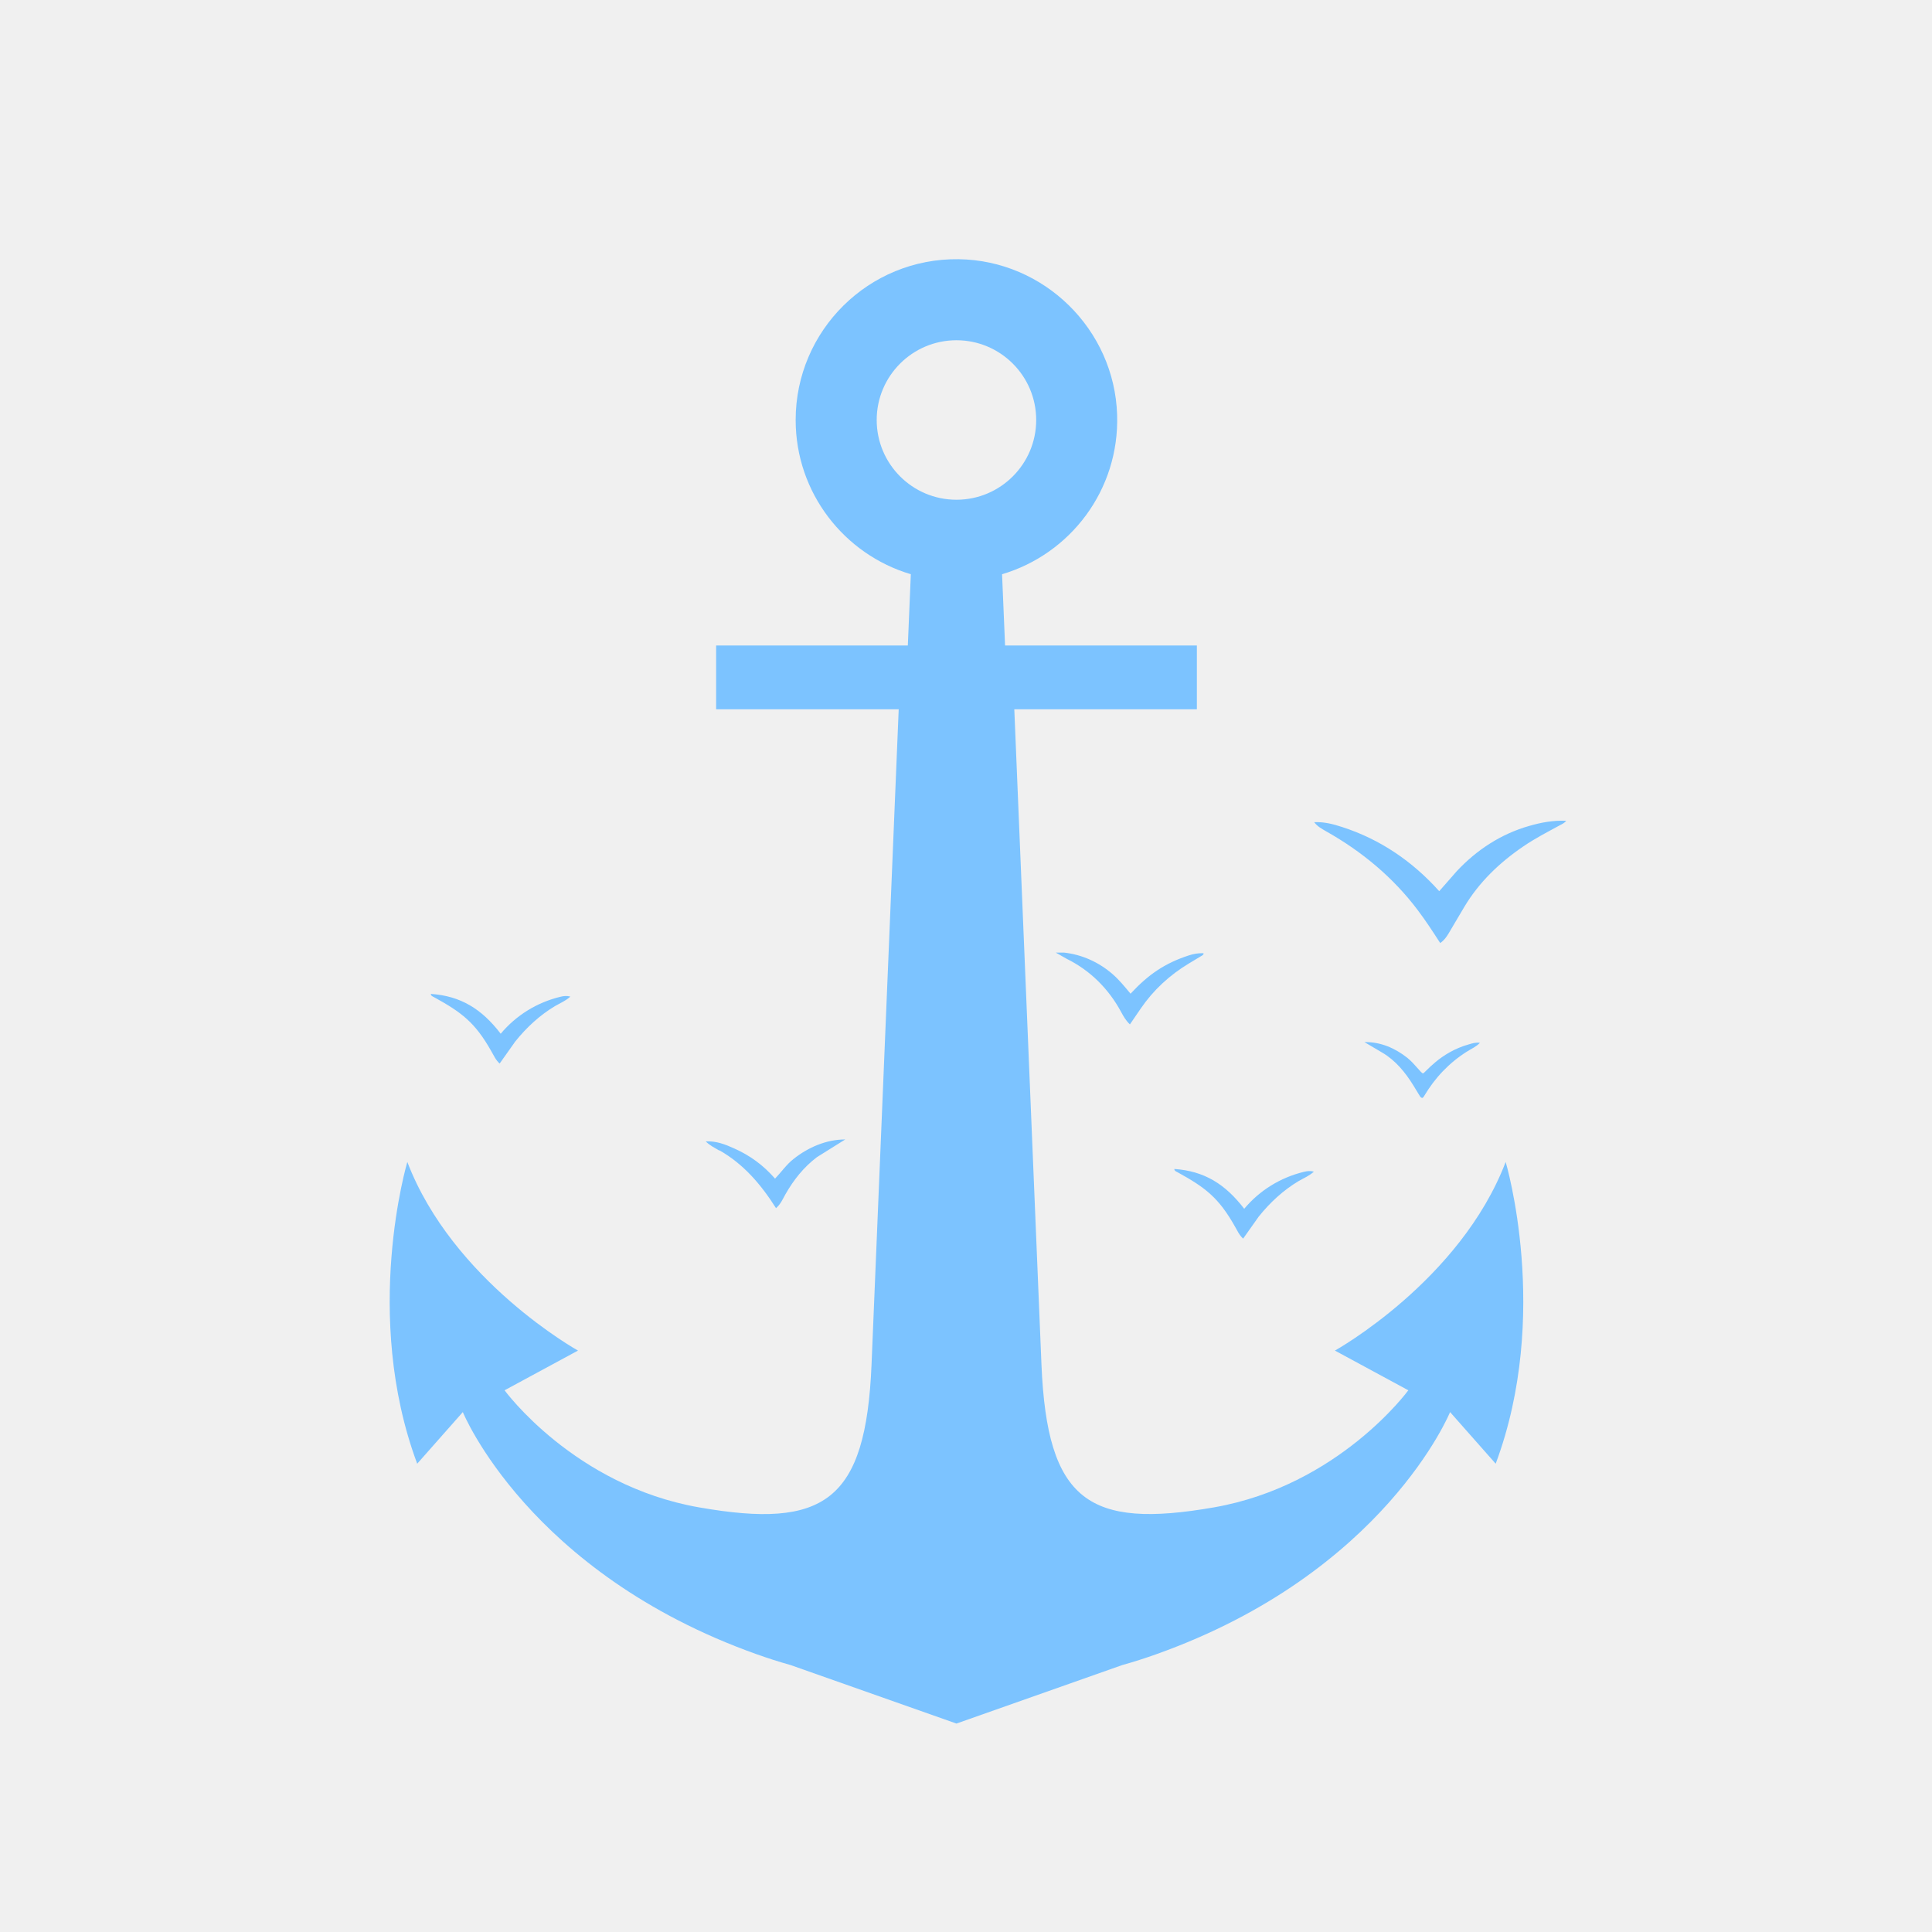
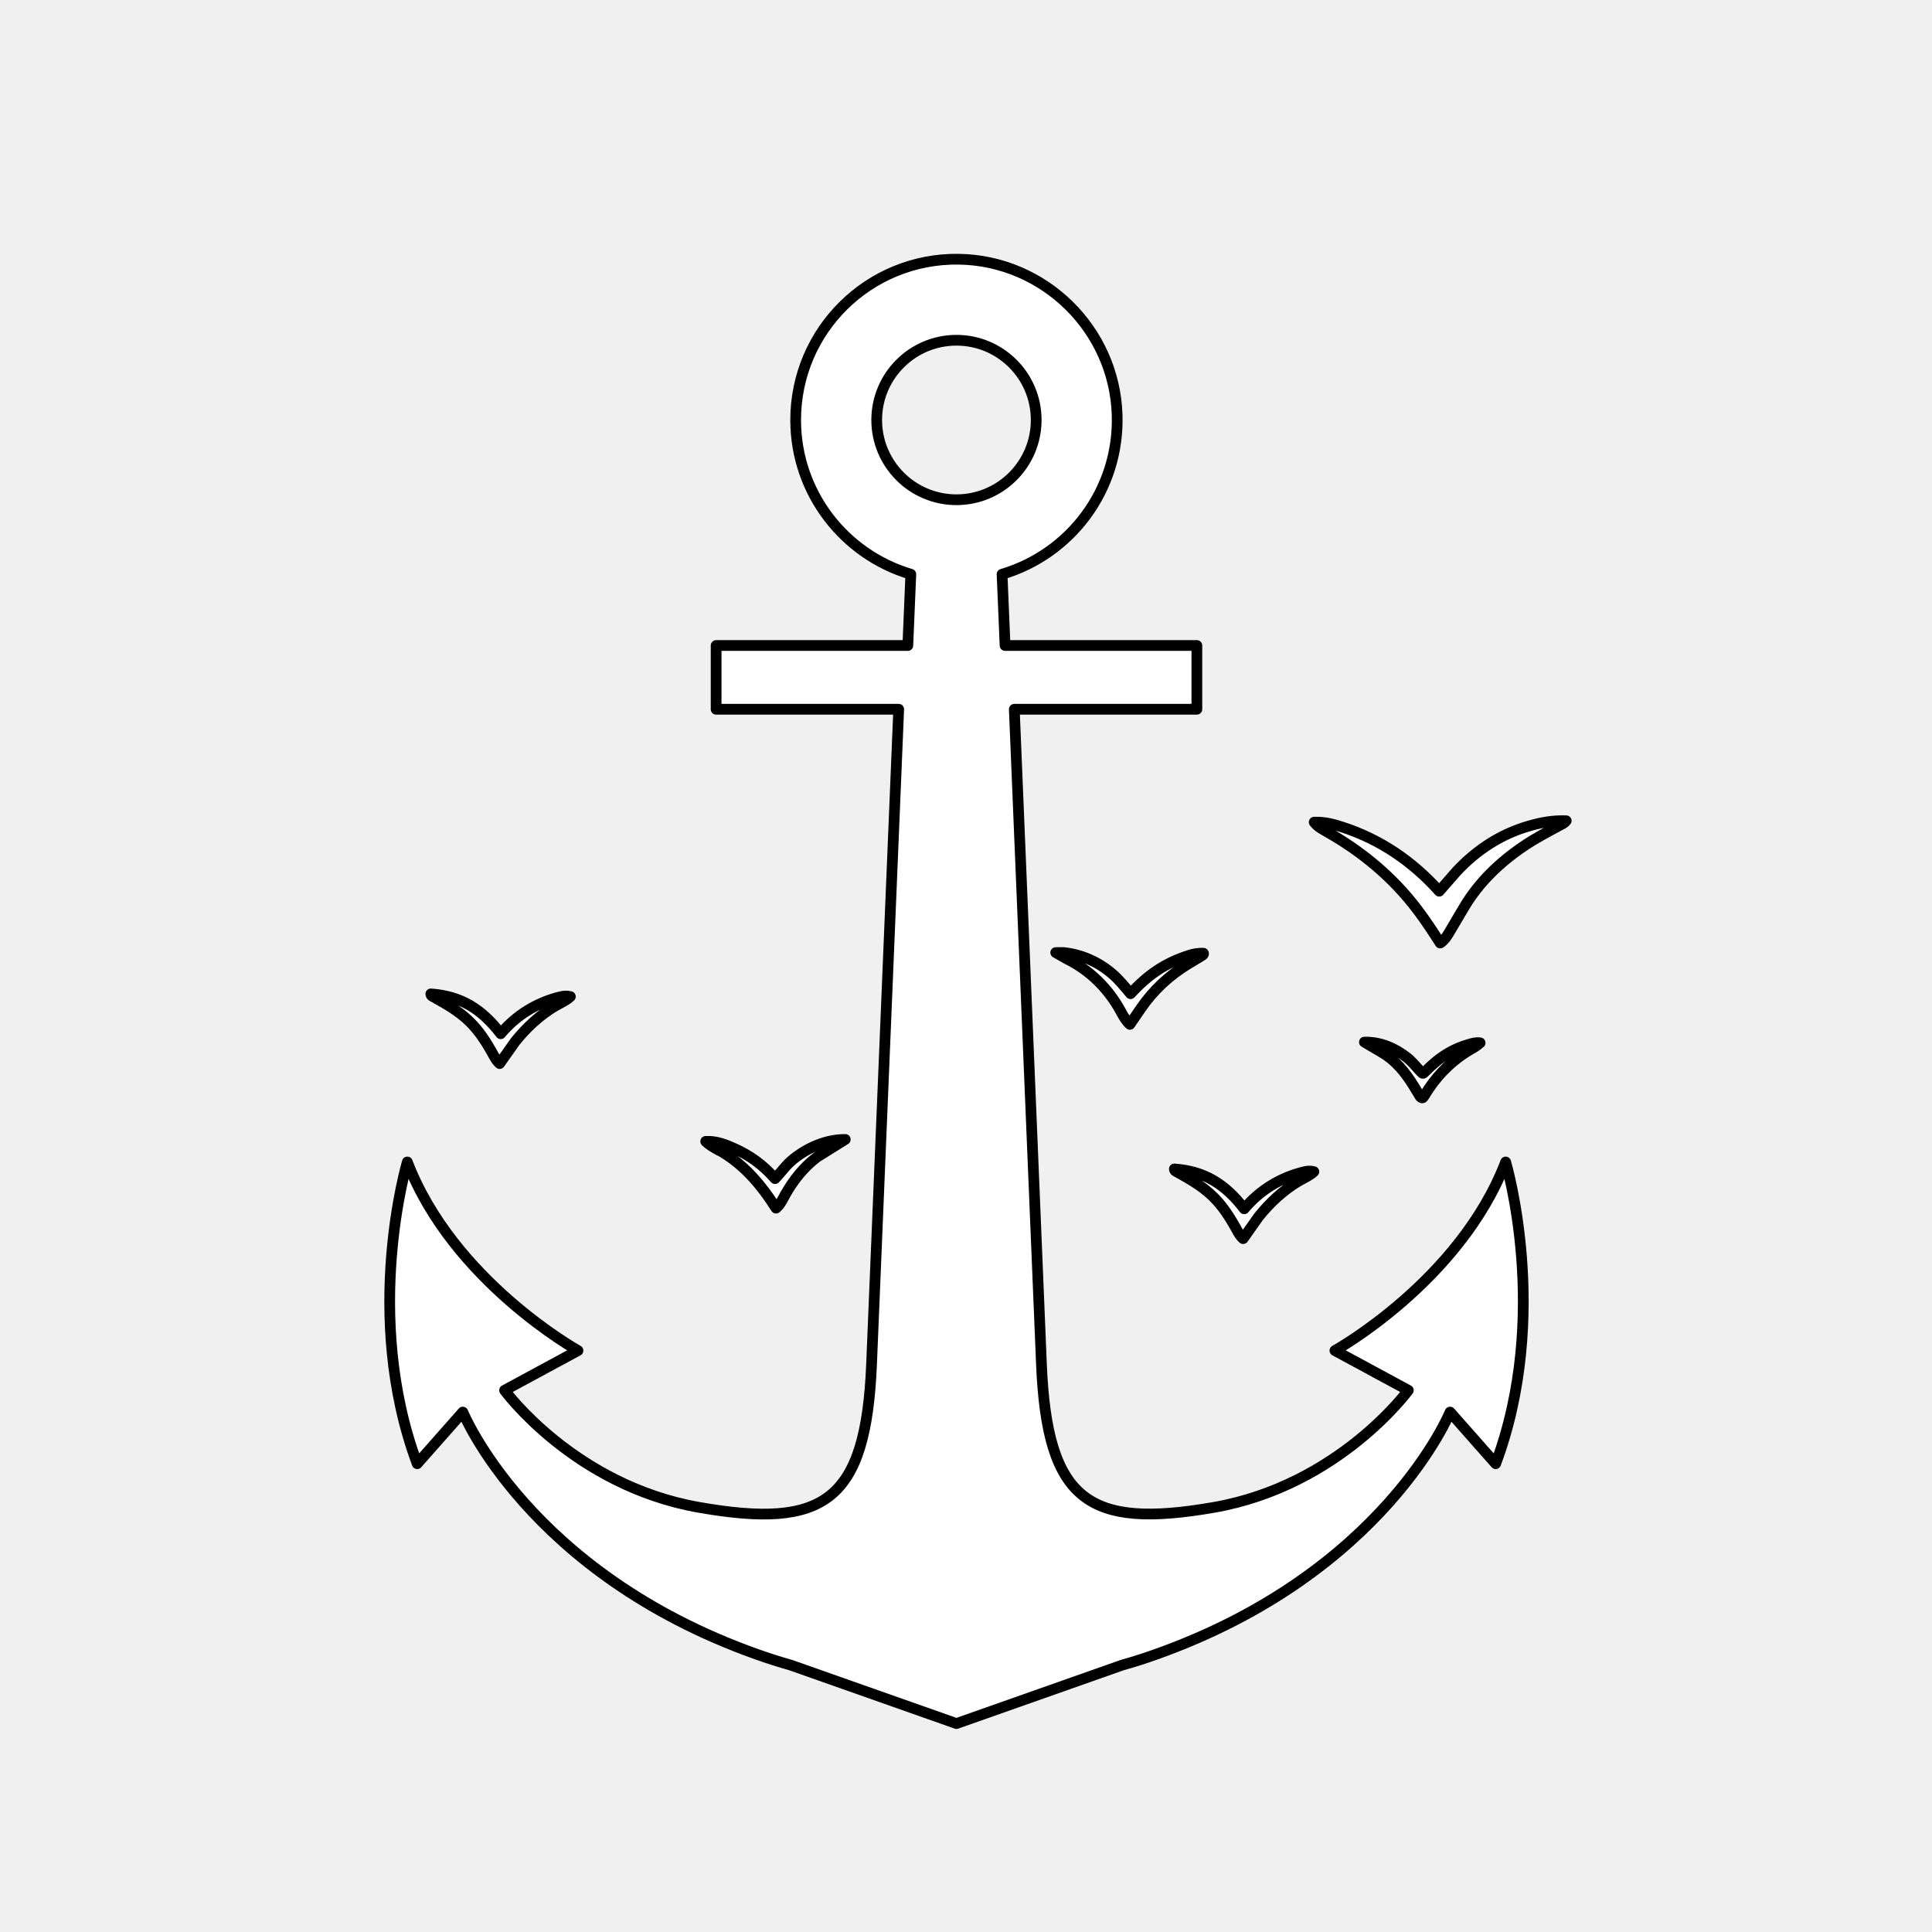
<svg xmlns="http://www.w3.org/2000/svg" id="a" viewBox="0 0 180 180">
  <defs>
    <style>
      .b {
-         fill: #7cc3ff;
+         fill: #fff;
+         stroke: #000;
+         stroke-linecap: round;
+         stroke-linejoin: round;
      }
    </style>
  </defs>
  <path class="b" d="M112.12,88.81c.05.05-.03.16-.1.2l-1.28.77c-1.77,1.07-3.28,2.46-4.45,4.17l-1.02,1.49c-.37-.35-.6-.75-.83-1.18-1.16-2.14-2.87-3.85-5.06-4.93l-1.02-.58h.77c1.7.19,3.25.9,4.53,2.01.63.55,1.11,1.15,1.67,1.82,1.65-1.78,3.19-2.84,5.44-3.57.43-.14.87-.22,1.35-.2Z" />
  <path class="b" d="M123.6,77.48c3.31,1.87,6.19,4.27,8.47,7.29.77,1.02,1.42,2.02,2.11,3.09.37-.25.58-.56.78-.89l1.45-2.45c1.38-2.32,3.3-4.16,5.54-5.68,1.1-.75,2.24-1.33,3.41-1.97.21-.11.41-.2.56-.4-1.21-.05-2.31.15-3.45.48-2.63.75-4.89,2.23-6.75,4.22l-1.63,1.86c-2.49-2.78-5.5-4.83-9.02-5.97-.86-.28-1.68-.5-2.63-.46.32.42.7.61,1.16.88h0Z" />
  <path class="b" d="M51.73,93.72c-1.45.87-2.67,2-3.73,3.32l-1.45,2.05c-.38-.35-.54-.75-.77-1.14-1.51-2.68-2.75-3.62-5.35-5.05-.13-.07-.28-.11-.29-.3,2.78.19,4.74,1.4,6.51,3.71,1.45-1.73,3.38-2.91,5.55-3.44.32-.08.62-.11.94-.02-.45.41-.93.59-1.42.88h0Z" />
  <path class="b" d="M121,110.03c-1.45.87-2.67,2-3.73,3.32l-1.45,2.05c-.38-.35-.54-.75-.77-1.14-1.51-2.68-2.75-3.62-5.35-5.05-.13-.07-.28-.11-.29-.3,2.78.19,4.74,1.4,6.51,3.71,1.45-1.73,3.38-2.91,5.55-3.44.32-.08.62-.11.94-.02-.45.41-.93.59-1.42.88h0Z" />
-   <path class="b" d="M67.04,107.18c2.24,1.28,3.85,3.16,5.26,5.38.43-.37.62-.83.87-1.28.77-1.35,1.7-2.53,2.94-3.47l2.64-1.65c-1.77,0-3.46.74-4.82,1.82-.67.53-1.11,1.19-1.72,1.83-1.1-1.26-2.34-2.16-3.8-2.81-.84-.38-1.68-.71-2.66-.66.4.4.84.6,1.28.86v-.02Z" />
+   <path class="b" d="M67.04,107.18c2.24,1.28,3.85,3.16,5.26,5.38.43-.37.62-.83.87-1.28.77-1.35,1.7-2.53,2.94-3.47l2.64-1.65c-1.77,0-3.46.74-4.82,1.82-.67.53-1.11,1.19-1.72,1.83-1.1-1.26-2.34-2.16-3.8-2.81-.84-.38-1.68-.71-2.66-.66.4.4.84.6,1.28.86v-.02h.01Z" />
  <path class="b" d="M137.88,97.16c-.37.38-.8.55-1.22.82-1.66,1.05-2.98,2.45-3.98,4.14-.04.07-.11.17-.17.17-.07,0-.16-.07-.2-.13l-.64-1.05c-.75-1.21-1.66-2.32-2.89-3.04l-1.66-.98c1.5-.03,2.85.56,3.99,1.46.7.56,1.31,1.47,1.47,1.45.19-.01,1.55-1.94,4.27-2.7.34-.1.65-.2,1.05-.14h-.02Z" />
  <path class="b" d="M140.28,108.26c-4.25,11.1-15.91,17.57-15.91,17.57l6.84,3.7s-6.47,8.88-18.12,10.91-15.53-.56-16.06-13.32c-.84-20.35-1.69-40.69-2.53-61.04h17.01v-5.94h-17.87c-.09-2.21-.18-4.43-.28-6.64,6.35-1.88,10.94-7.84,10.72-14.85-.25-7.96-6.8-14.39-14.76-14.5-8.37-.12-15.19,6.64-15.19,14.98,0,6.79,4.53,12.53,10.73,14.37-.09,2.21-.18,4.43-.28,6.64h-17.86v5.94h17.01c-.84,20.35-1.69,40.69-2.53,61.04-.53,12.77-4.41,15.36-16.06,13.32-11.65-2.03-18.13-10.91-18.13-10.91l6.84-3.7s-11.65-6.47-15.9-17.57c0,0-4.25,14.24.92,28.11l4.25-4.81s6.1,14.98,27.37,22.56c1.04.37,2.1.71,3.17,1.01h0c5.15,1.82,10.3,3.63,15.45,5.45,5.15-1.82,10.3-3.63,15.45-5.45h0c1.08-.3,2.13-.64,3.17-1.01,21.27-7.58,27.37-22.56,27.37-22.56l4.25,4.81c5.18-13.87.93-28.11.93-28.11h0ZM81.68,39.13c0-4.1,3.33-7.43,7.43-7.43s7.43,3.33,7.43,7.43-3.33,7.43-7.43,7.43-7.43-3.33-7.43-7.43Z" />
</svg>
